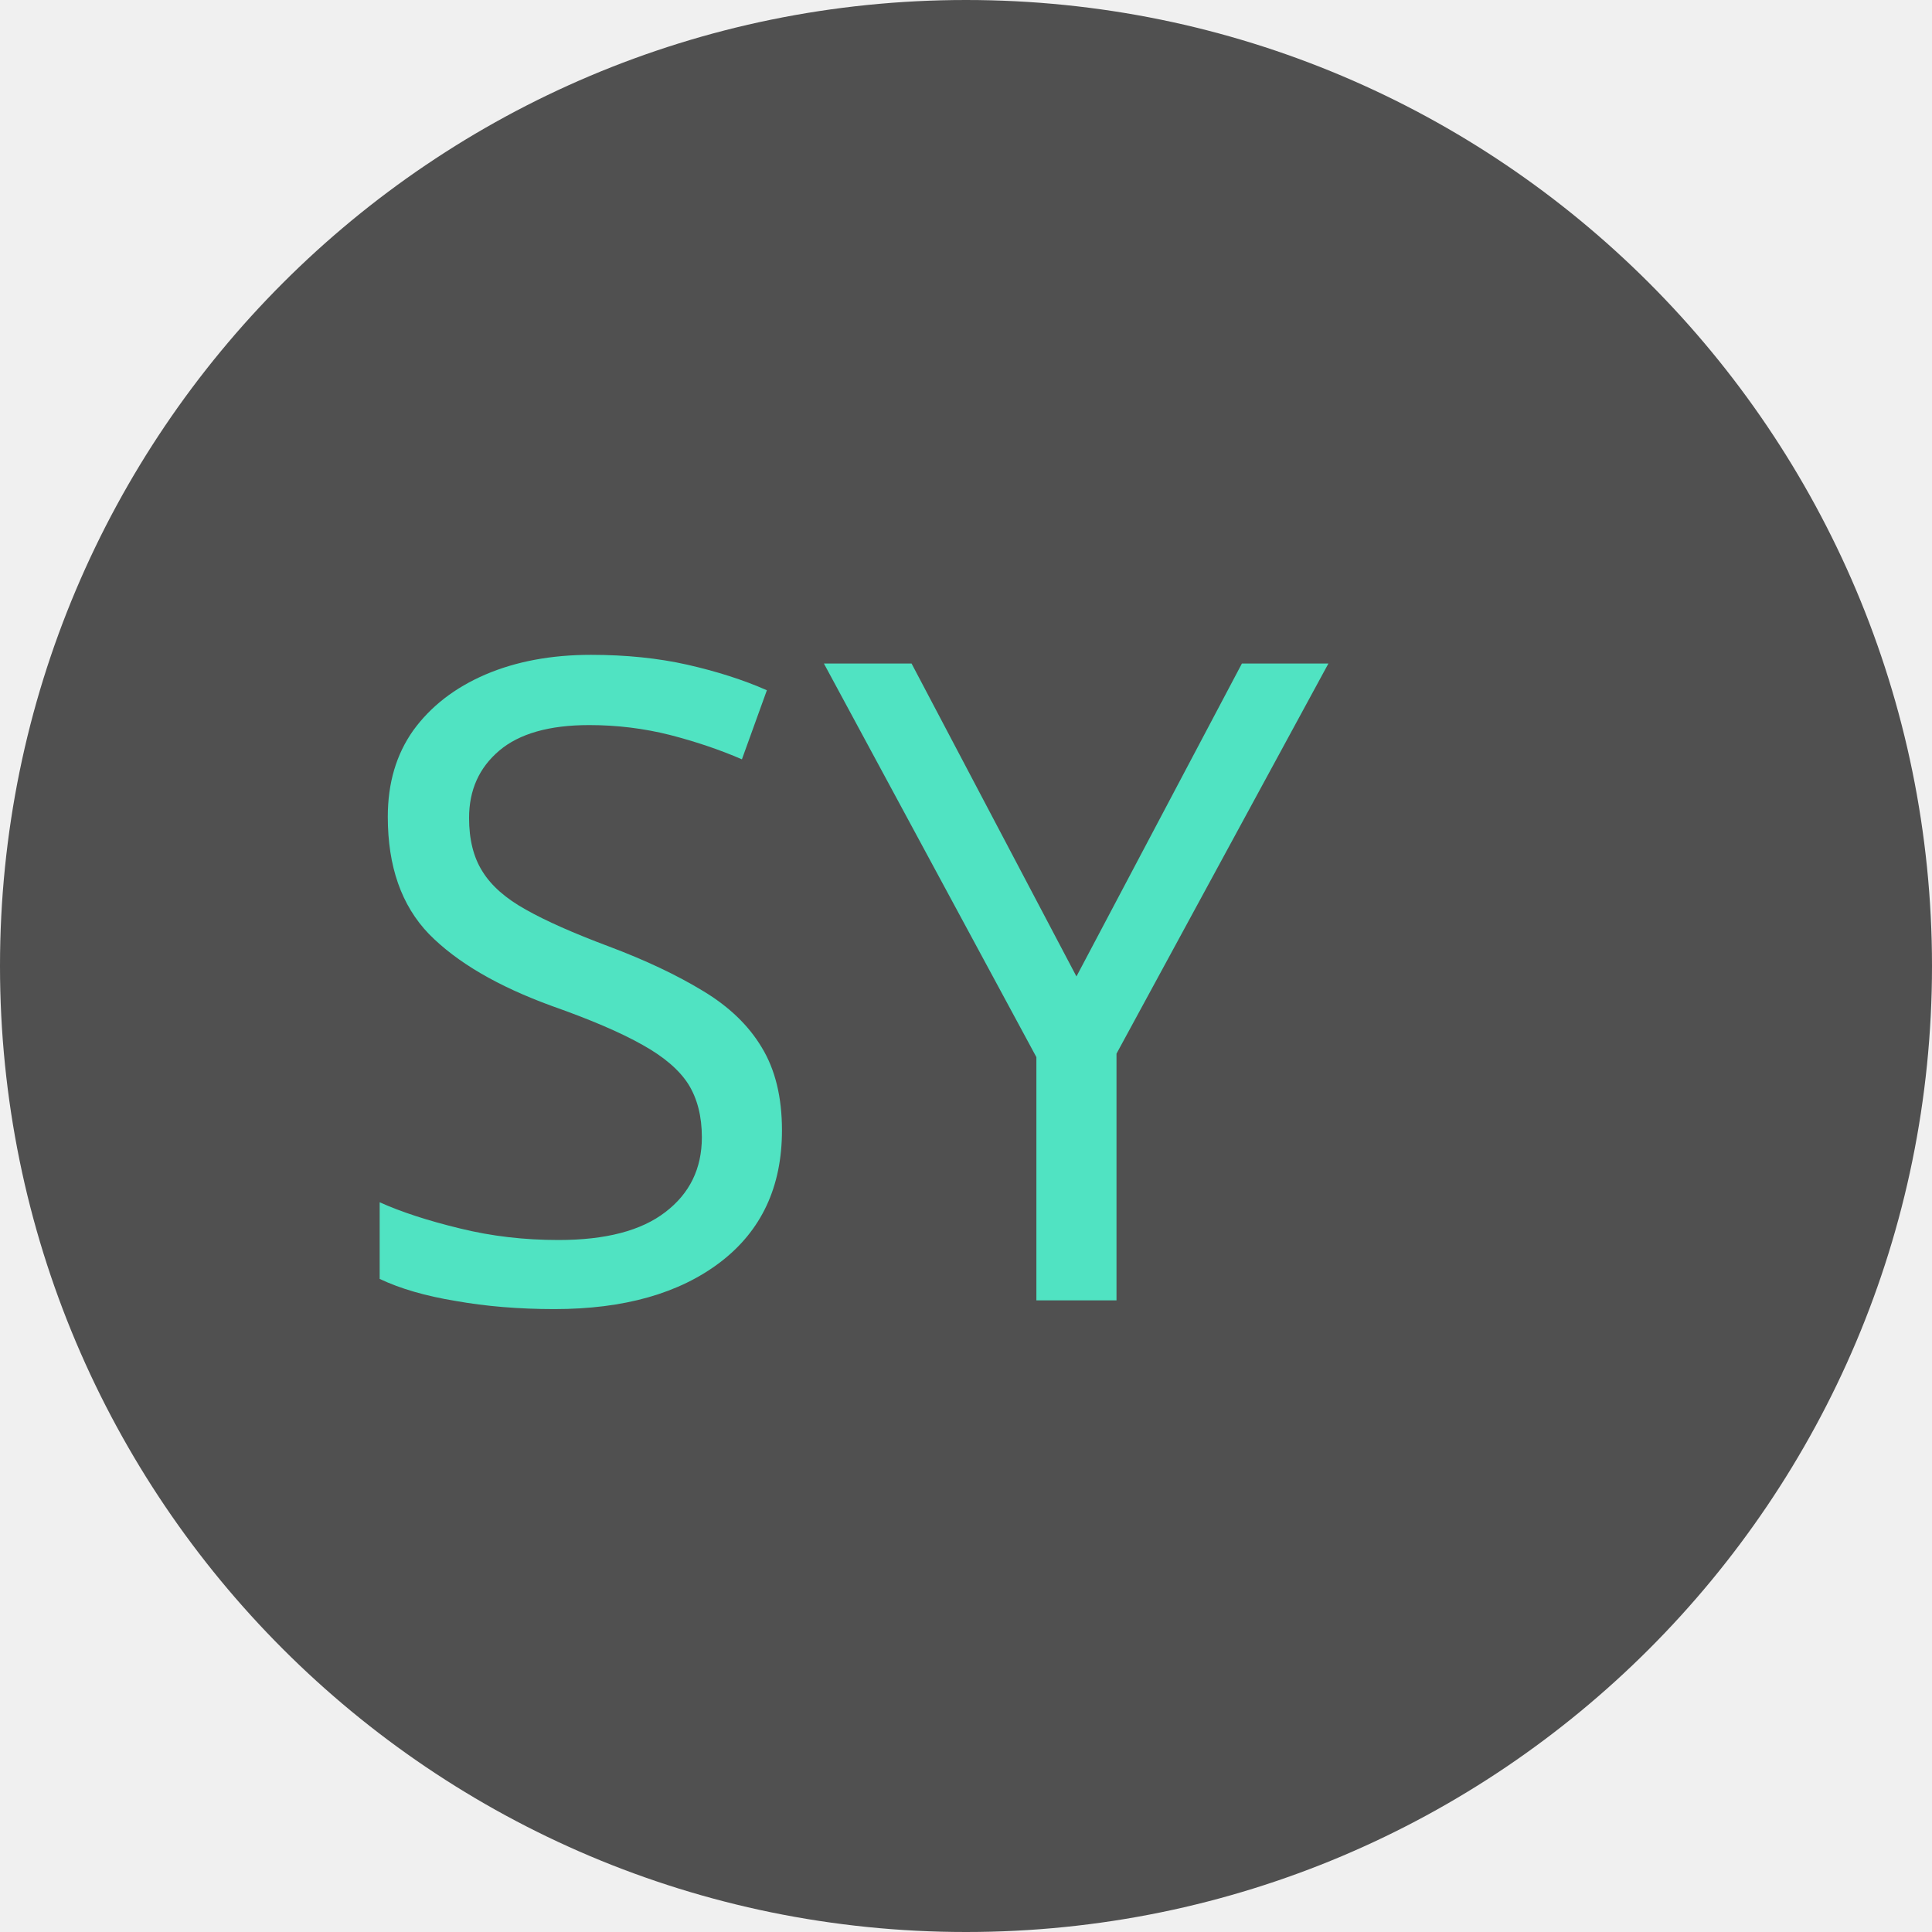
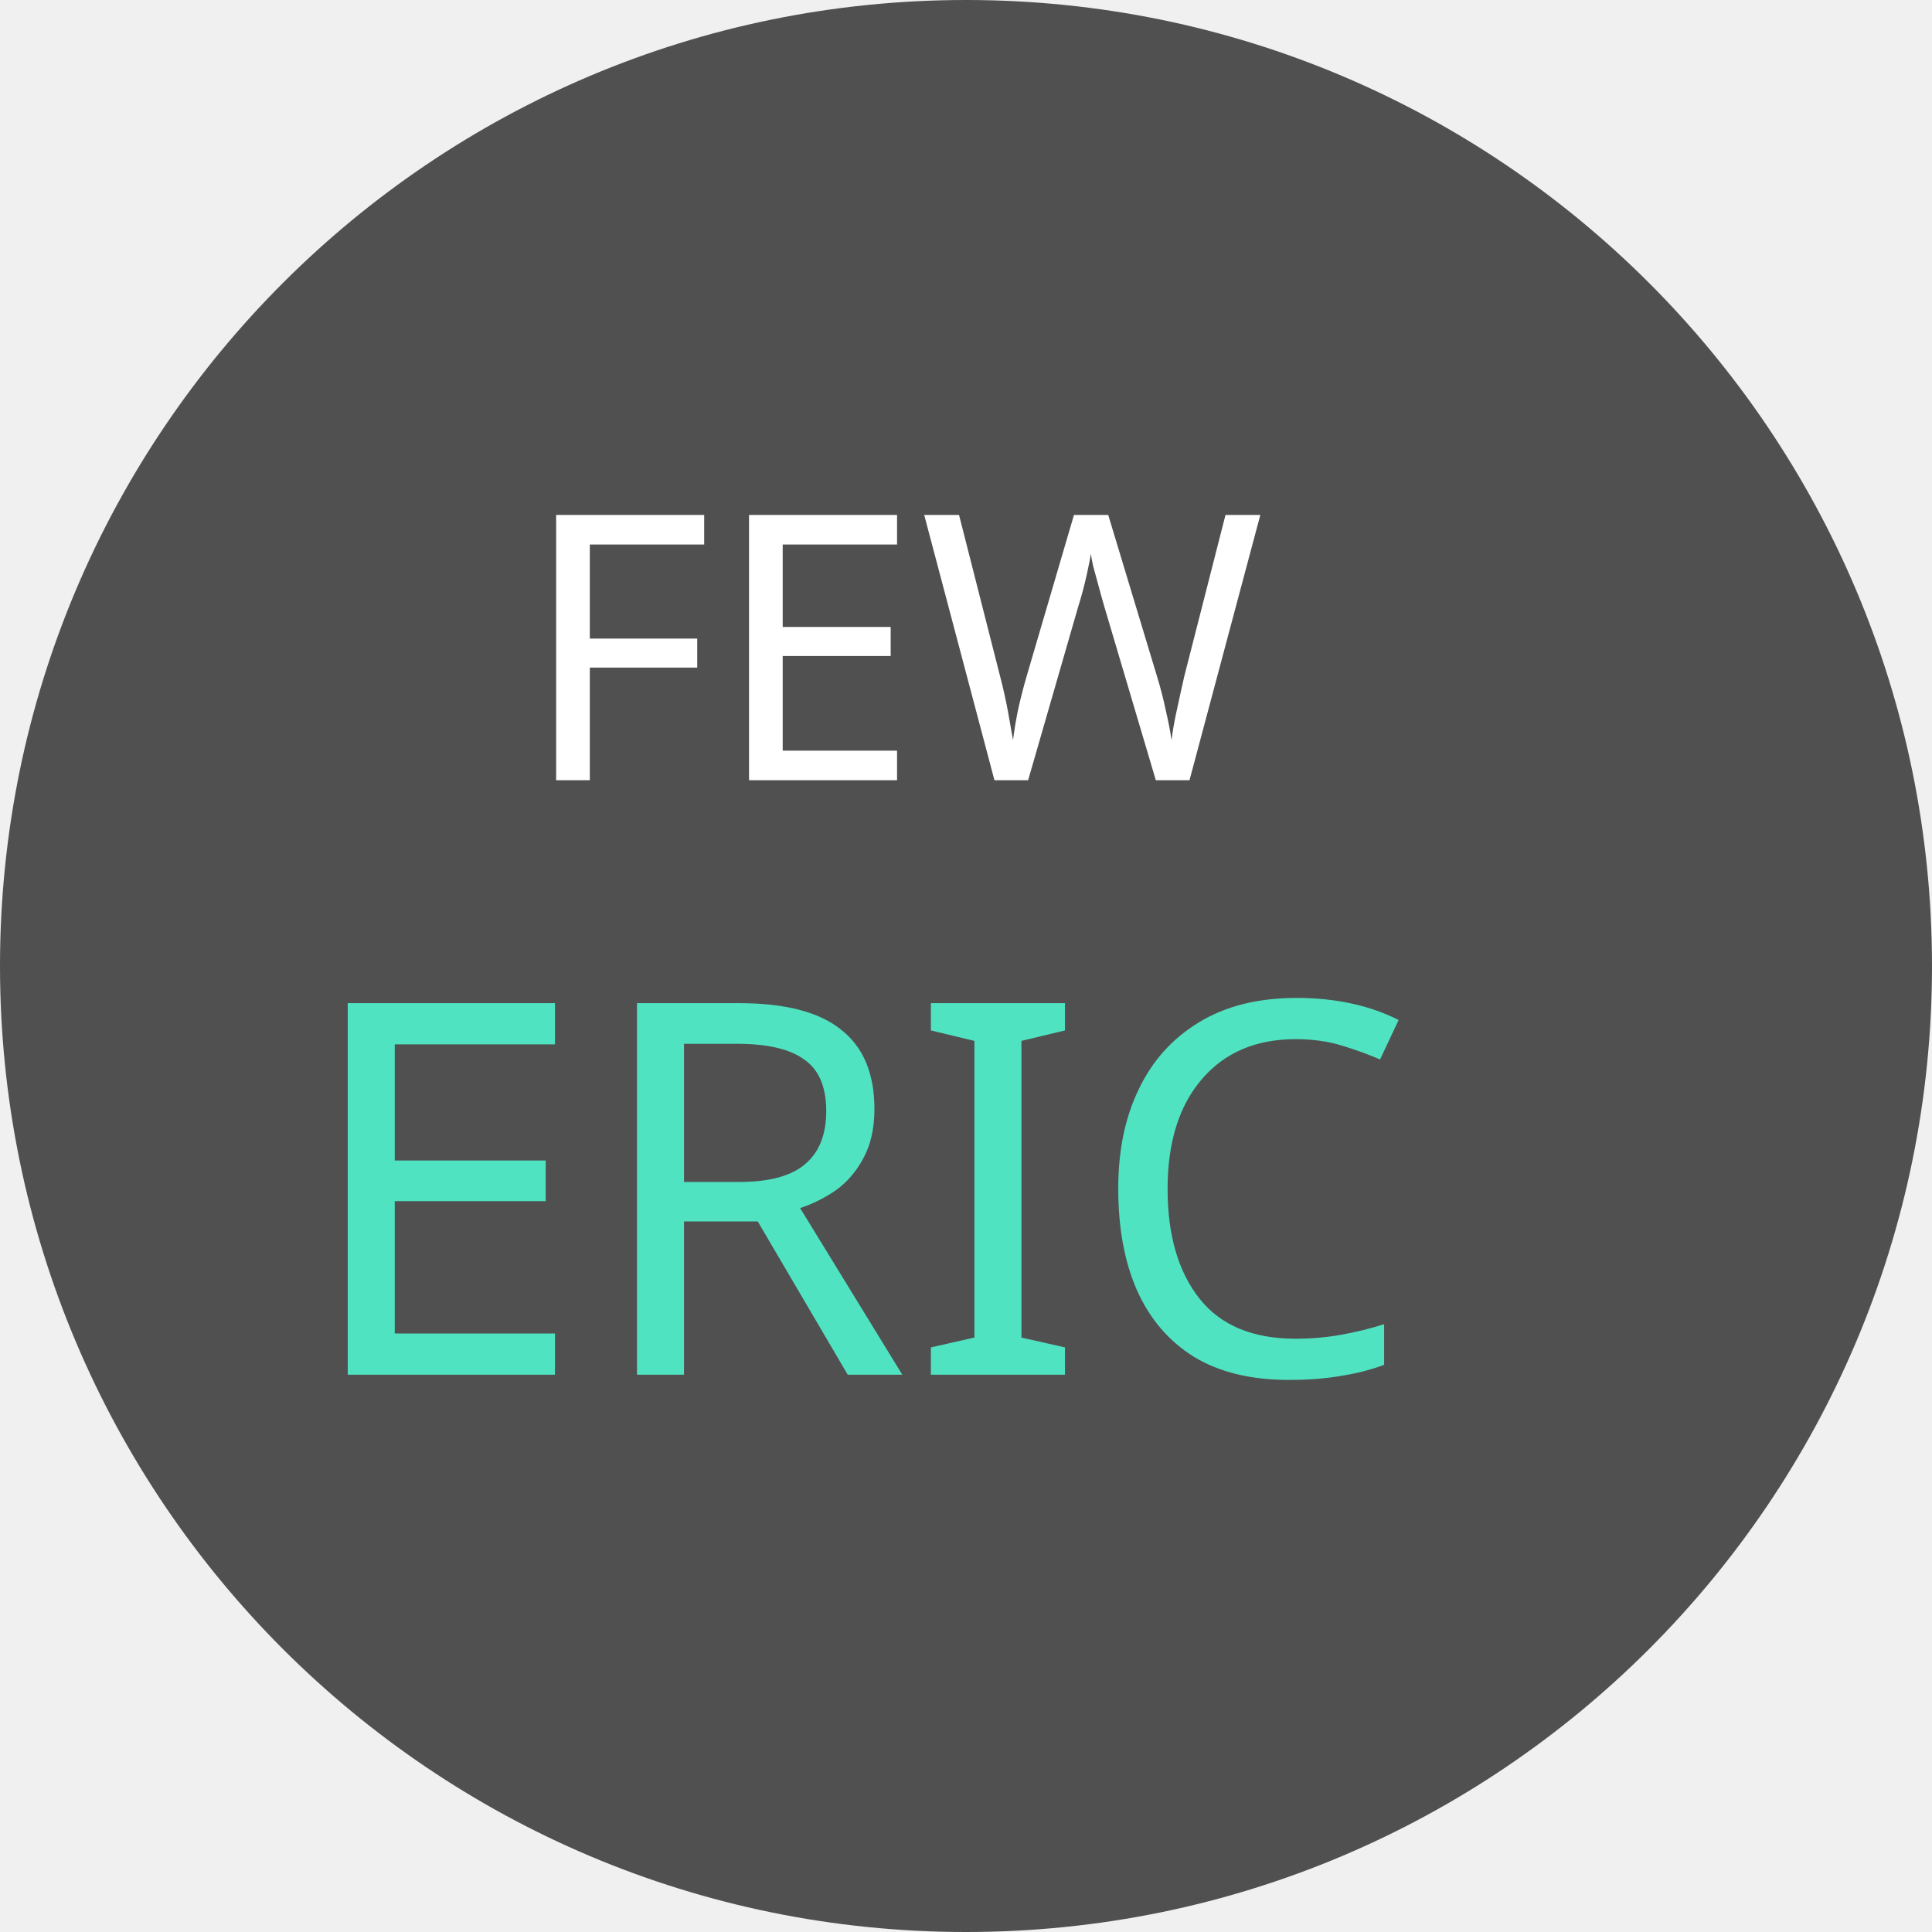
<svg xmlns="http://www.w3.org/2000/svg" width="52px" height="52px" viewBox="0 0 52 52" version="1.1">
  <defs />
  <g id="Welcome" stroke="none" stroke-width="1" fill="none" fill-rule="evenodd">
    <g id="Desktop-HD(Main)" transform="translate(-23, -16)">
-       <g id="Main" transform="translate(0, -6)">
-         <g id="Header" transform="translate(0, 6)">
+       <g id="Main">
+         <g id="Header">
          <g id="Logo" transform="translate(23, 16)">
            <circle id="Oval" fill="#505050" cx="26" cy="26" r="26" />
-             <text id="SY" fill="#50E3C2" font-family="HiraKakuProN-W6, Hiragino Kaku Gothic ProN" font-size="24" font-weight="500">
-               <tspan x="9" y="35">SY</tspan>
+             <text id="FEW" font-family="HiraKakuProN-W6, Hiragino Kaku Gothic ProN" font-size="10" font-weight="500" fill="#FFFFFF">
+               <tspan x="14" y="21">FEW</tspan>
+             </text>
+             <text id="ERIC" fill="#50E3C2" font-family="HiraKakuProN-W6, Hiragino Kaku Gothic ProN" font-size="14" font-weight="500">
+               <tspan x="8" y="37">ERIC</tspan>
            </text>
          </g>
        </g>
      </g>
    </g>
  </g>
</svg>
